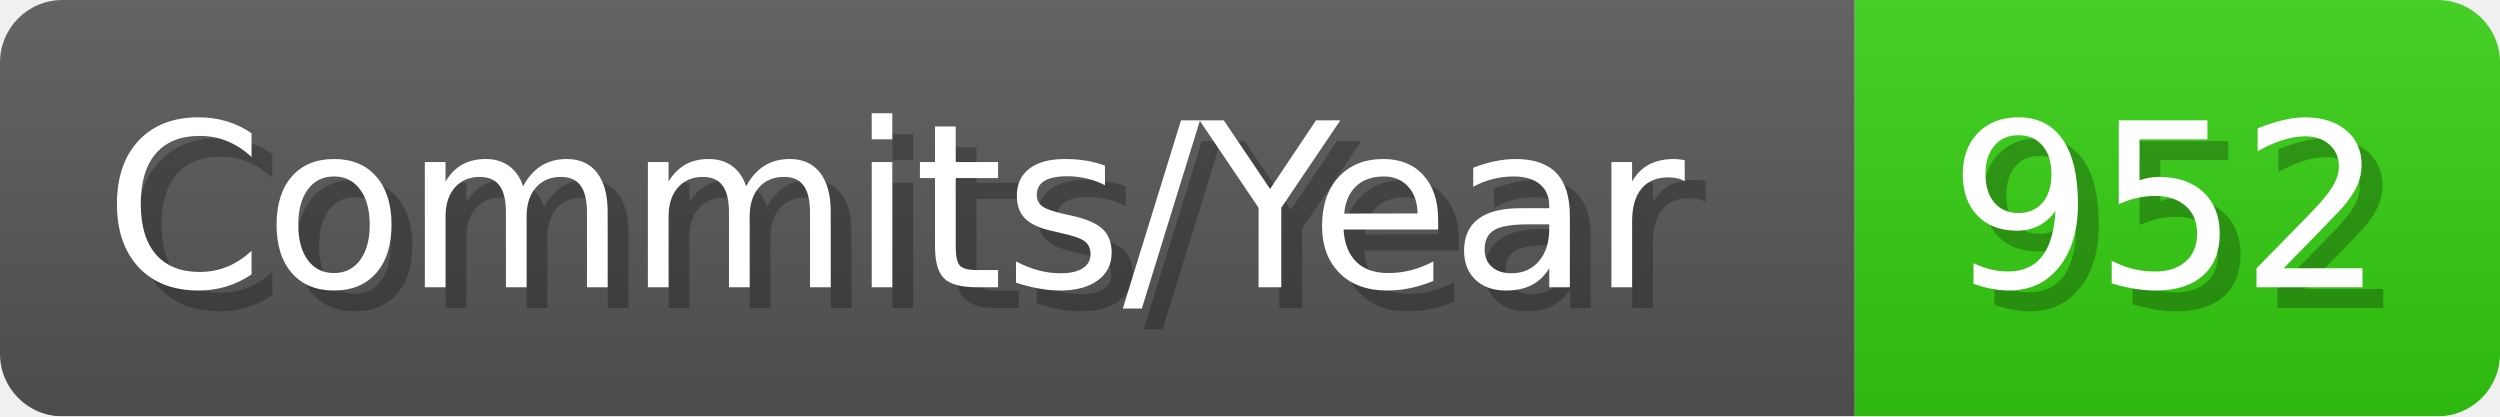
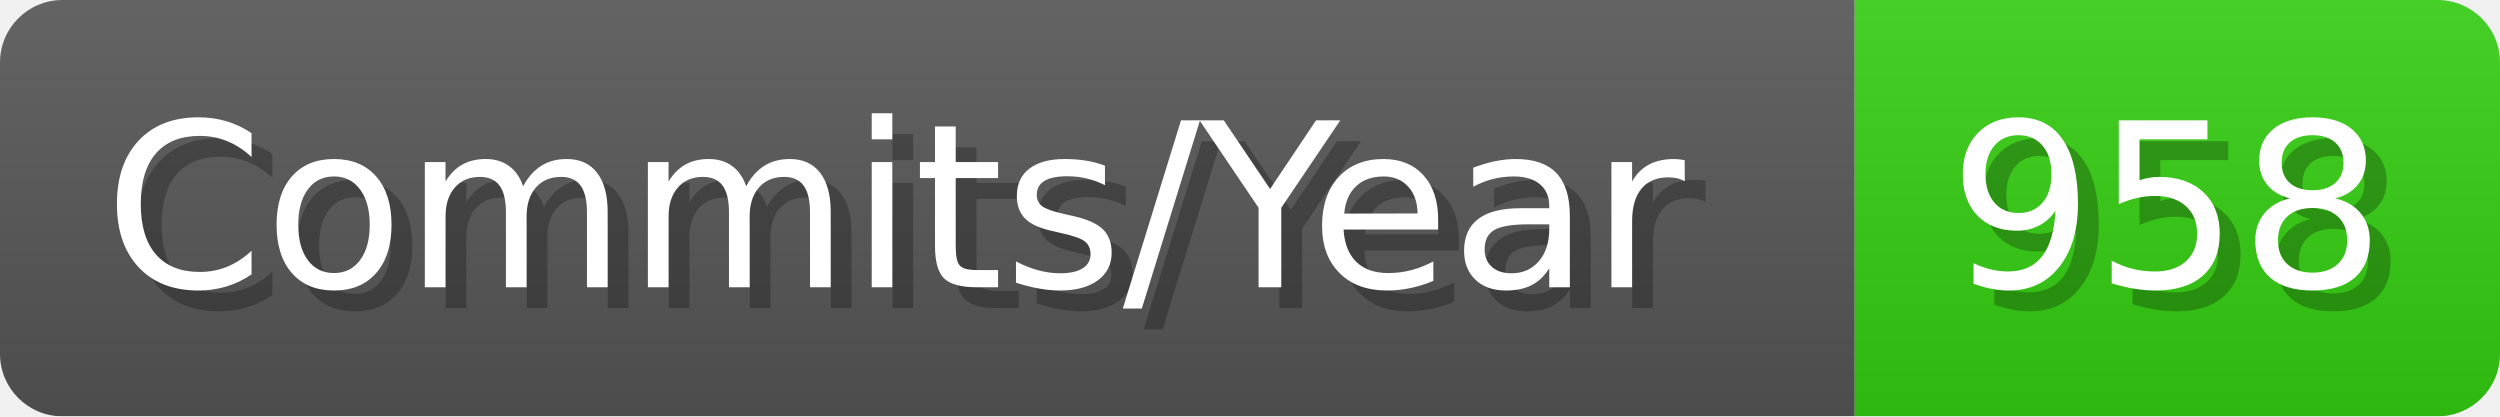
- <svg xmlns="http://www.w3.org/2000/svg" width="120.1" height="20" viewBox="0 0 1201 200" role="img" aria-label="Commits/Year: 952">
+ <svg xmlns="http://www.w3.org/2000/svg" width="120.1" height="20" viewBox="0 0 1201 200" role="img" aria-label="Commits/Year: 958">
  <linearGradient id="aUPdi" x2="0" y2="100%">
    <stop offset="0" stop-opacity=".1" stop-color="#EEE" />
    <stop offset="1" stop-opacity=".1" />
  </linearGradient>
  <mask id="WfAiQ">
    <rect width="1201" height="200" rx="30" fill="#FFF" />
  </mask>
  <g mask="url(#WfAiQ)">
    <rect width="891" height="200" fill="#555" />
    <rect width="310" height="200" fill="#3C1" x="891" />
    <rect width="1201" height="200" fill="url(#aUPdi)" />
  </g>
  <g aria-hidden="true" fill="#fff" text-anchor="start" font-family="Verdana,DejaVu Sans,sans-serif" font-size="110">
    <text x="60" y="148" textLength="791" fill="#000" opacity="0.25">Commits/Year</text>
    <text x="50" y="138" textLength="791">Commits/Year</text>
-     <text x="946" y="148" textLength="210" fill="#000" opacity="0.25">952</text>
-     <text x="936" y="138" textLength="210">952</text>
+     <text x="946" y="148" textLength="210" fill="#000" opacity="0.25">958</text>
+     <text x="936" y="138" textLength="210">958</text>
  </g>
</svg>
